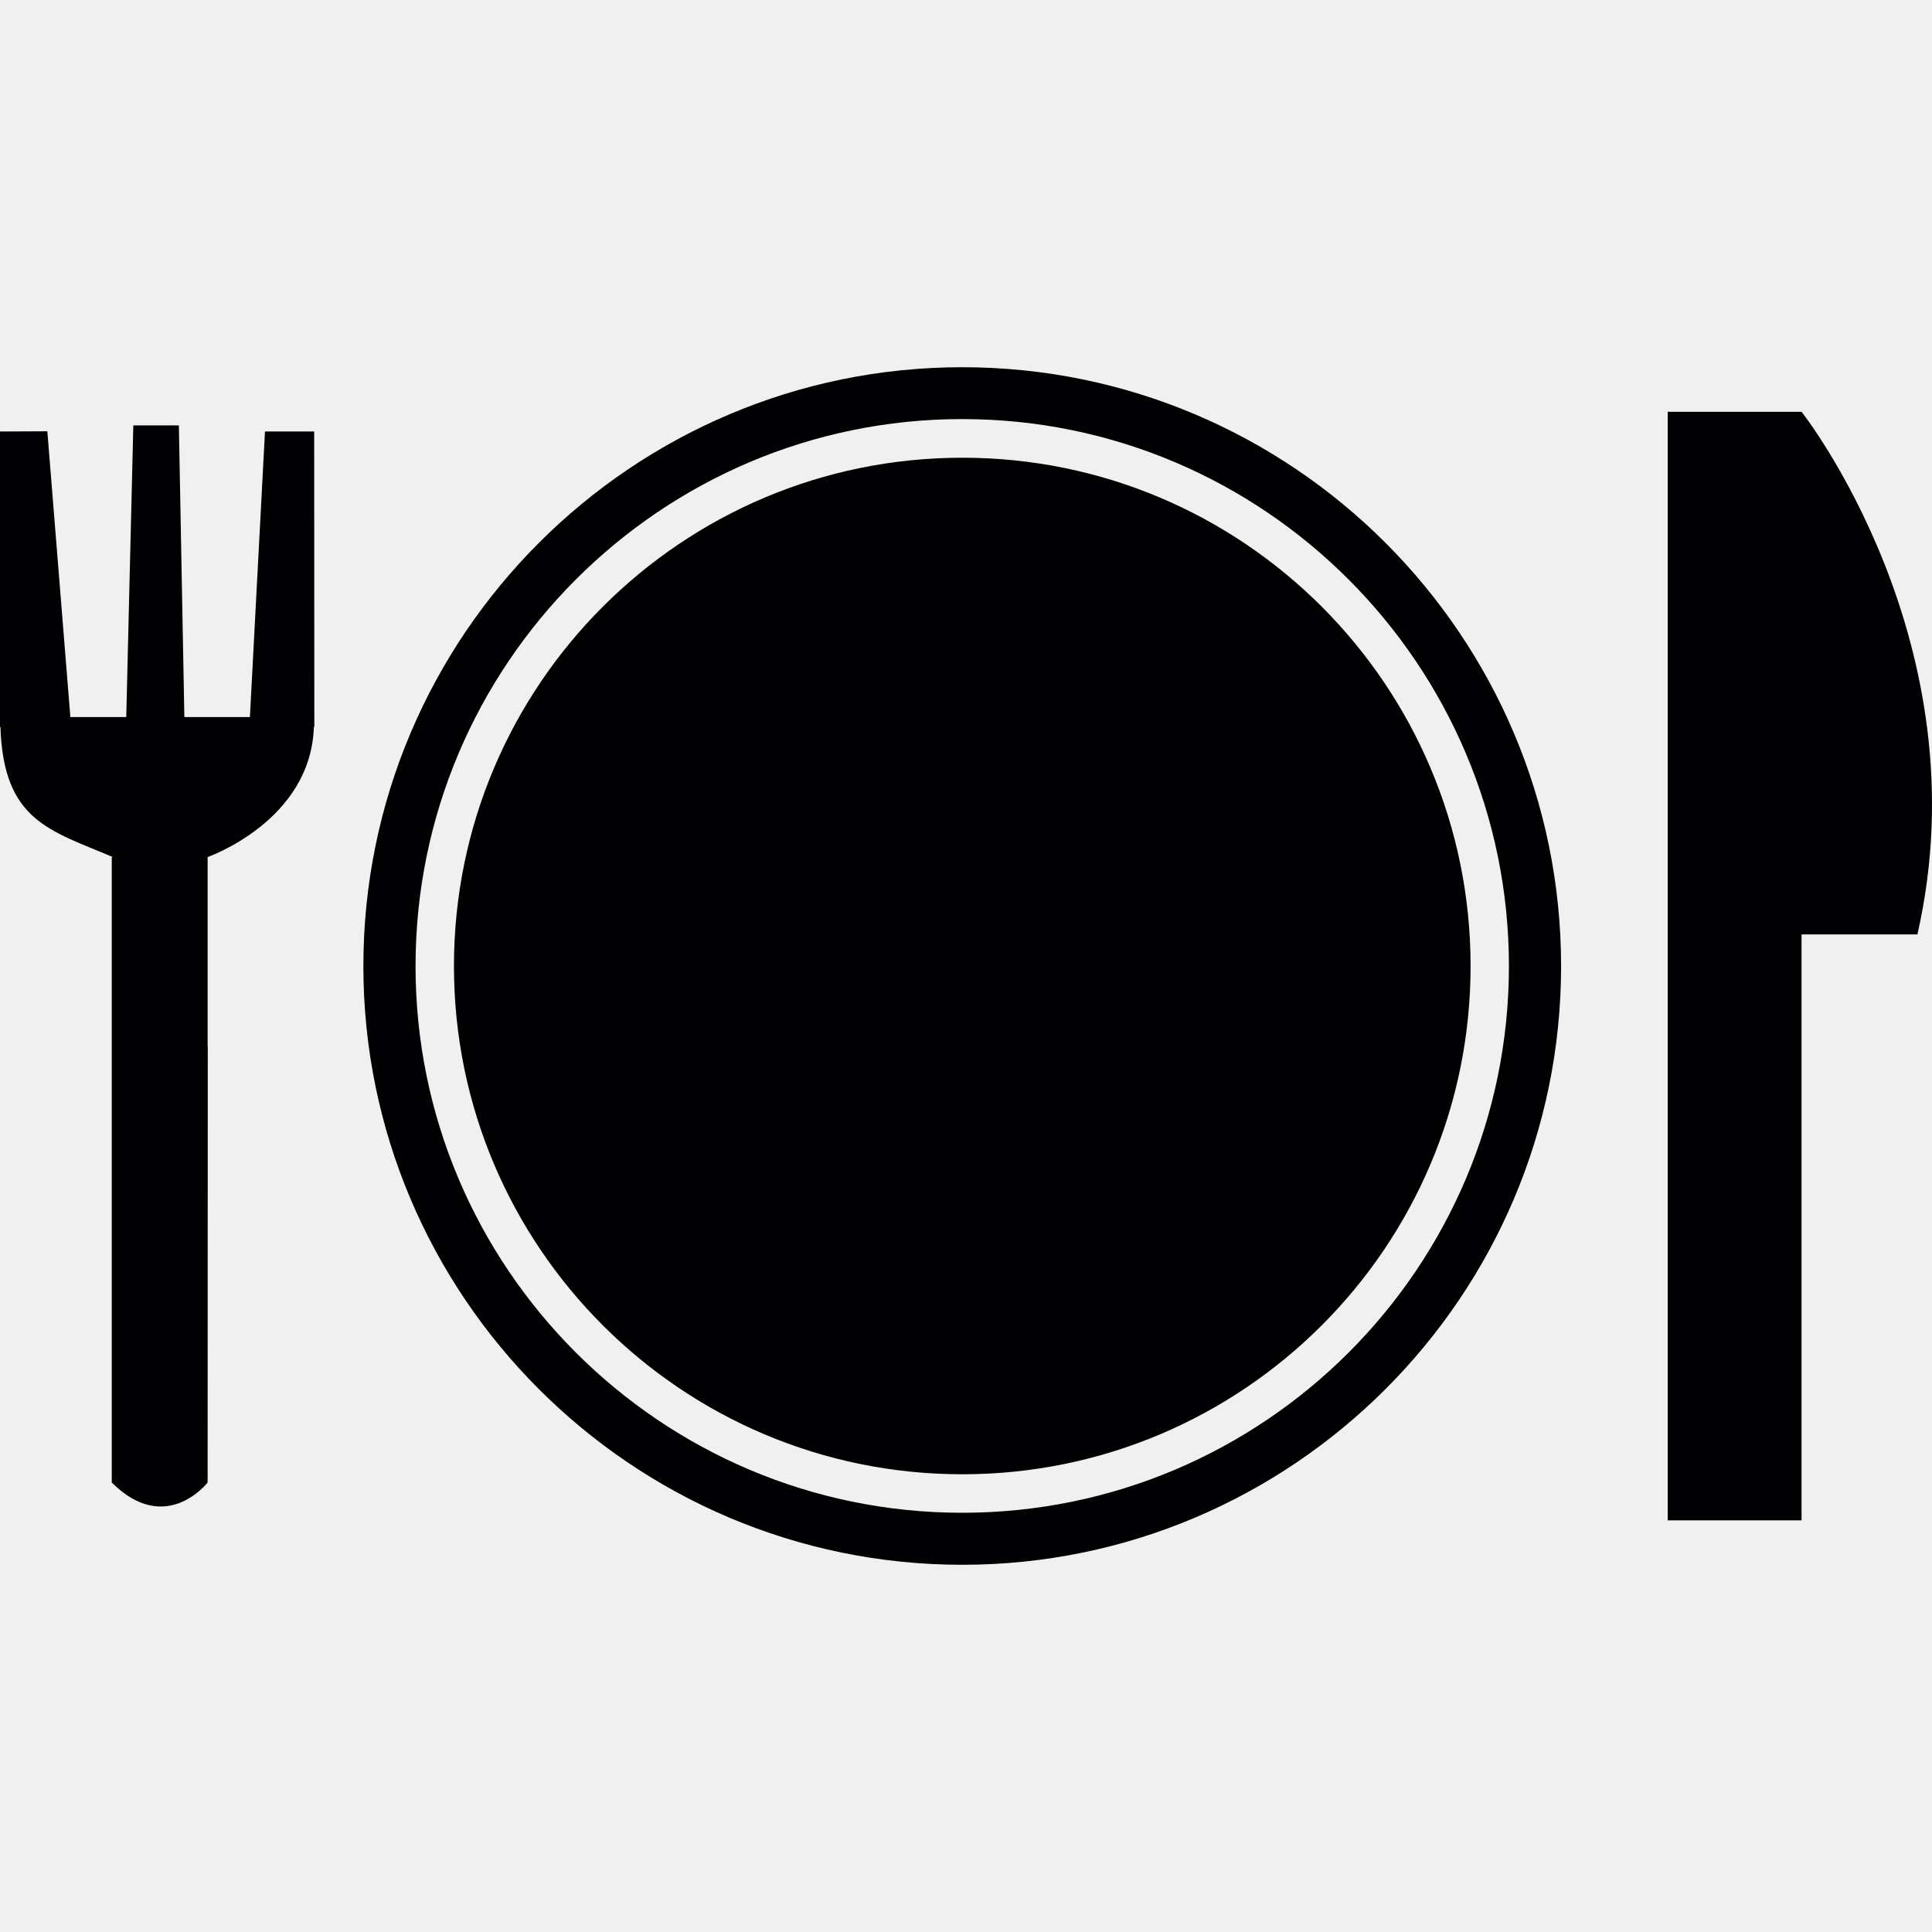
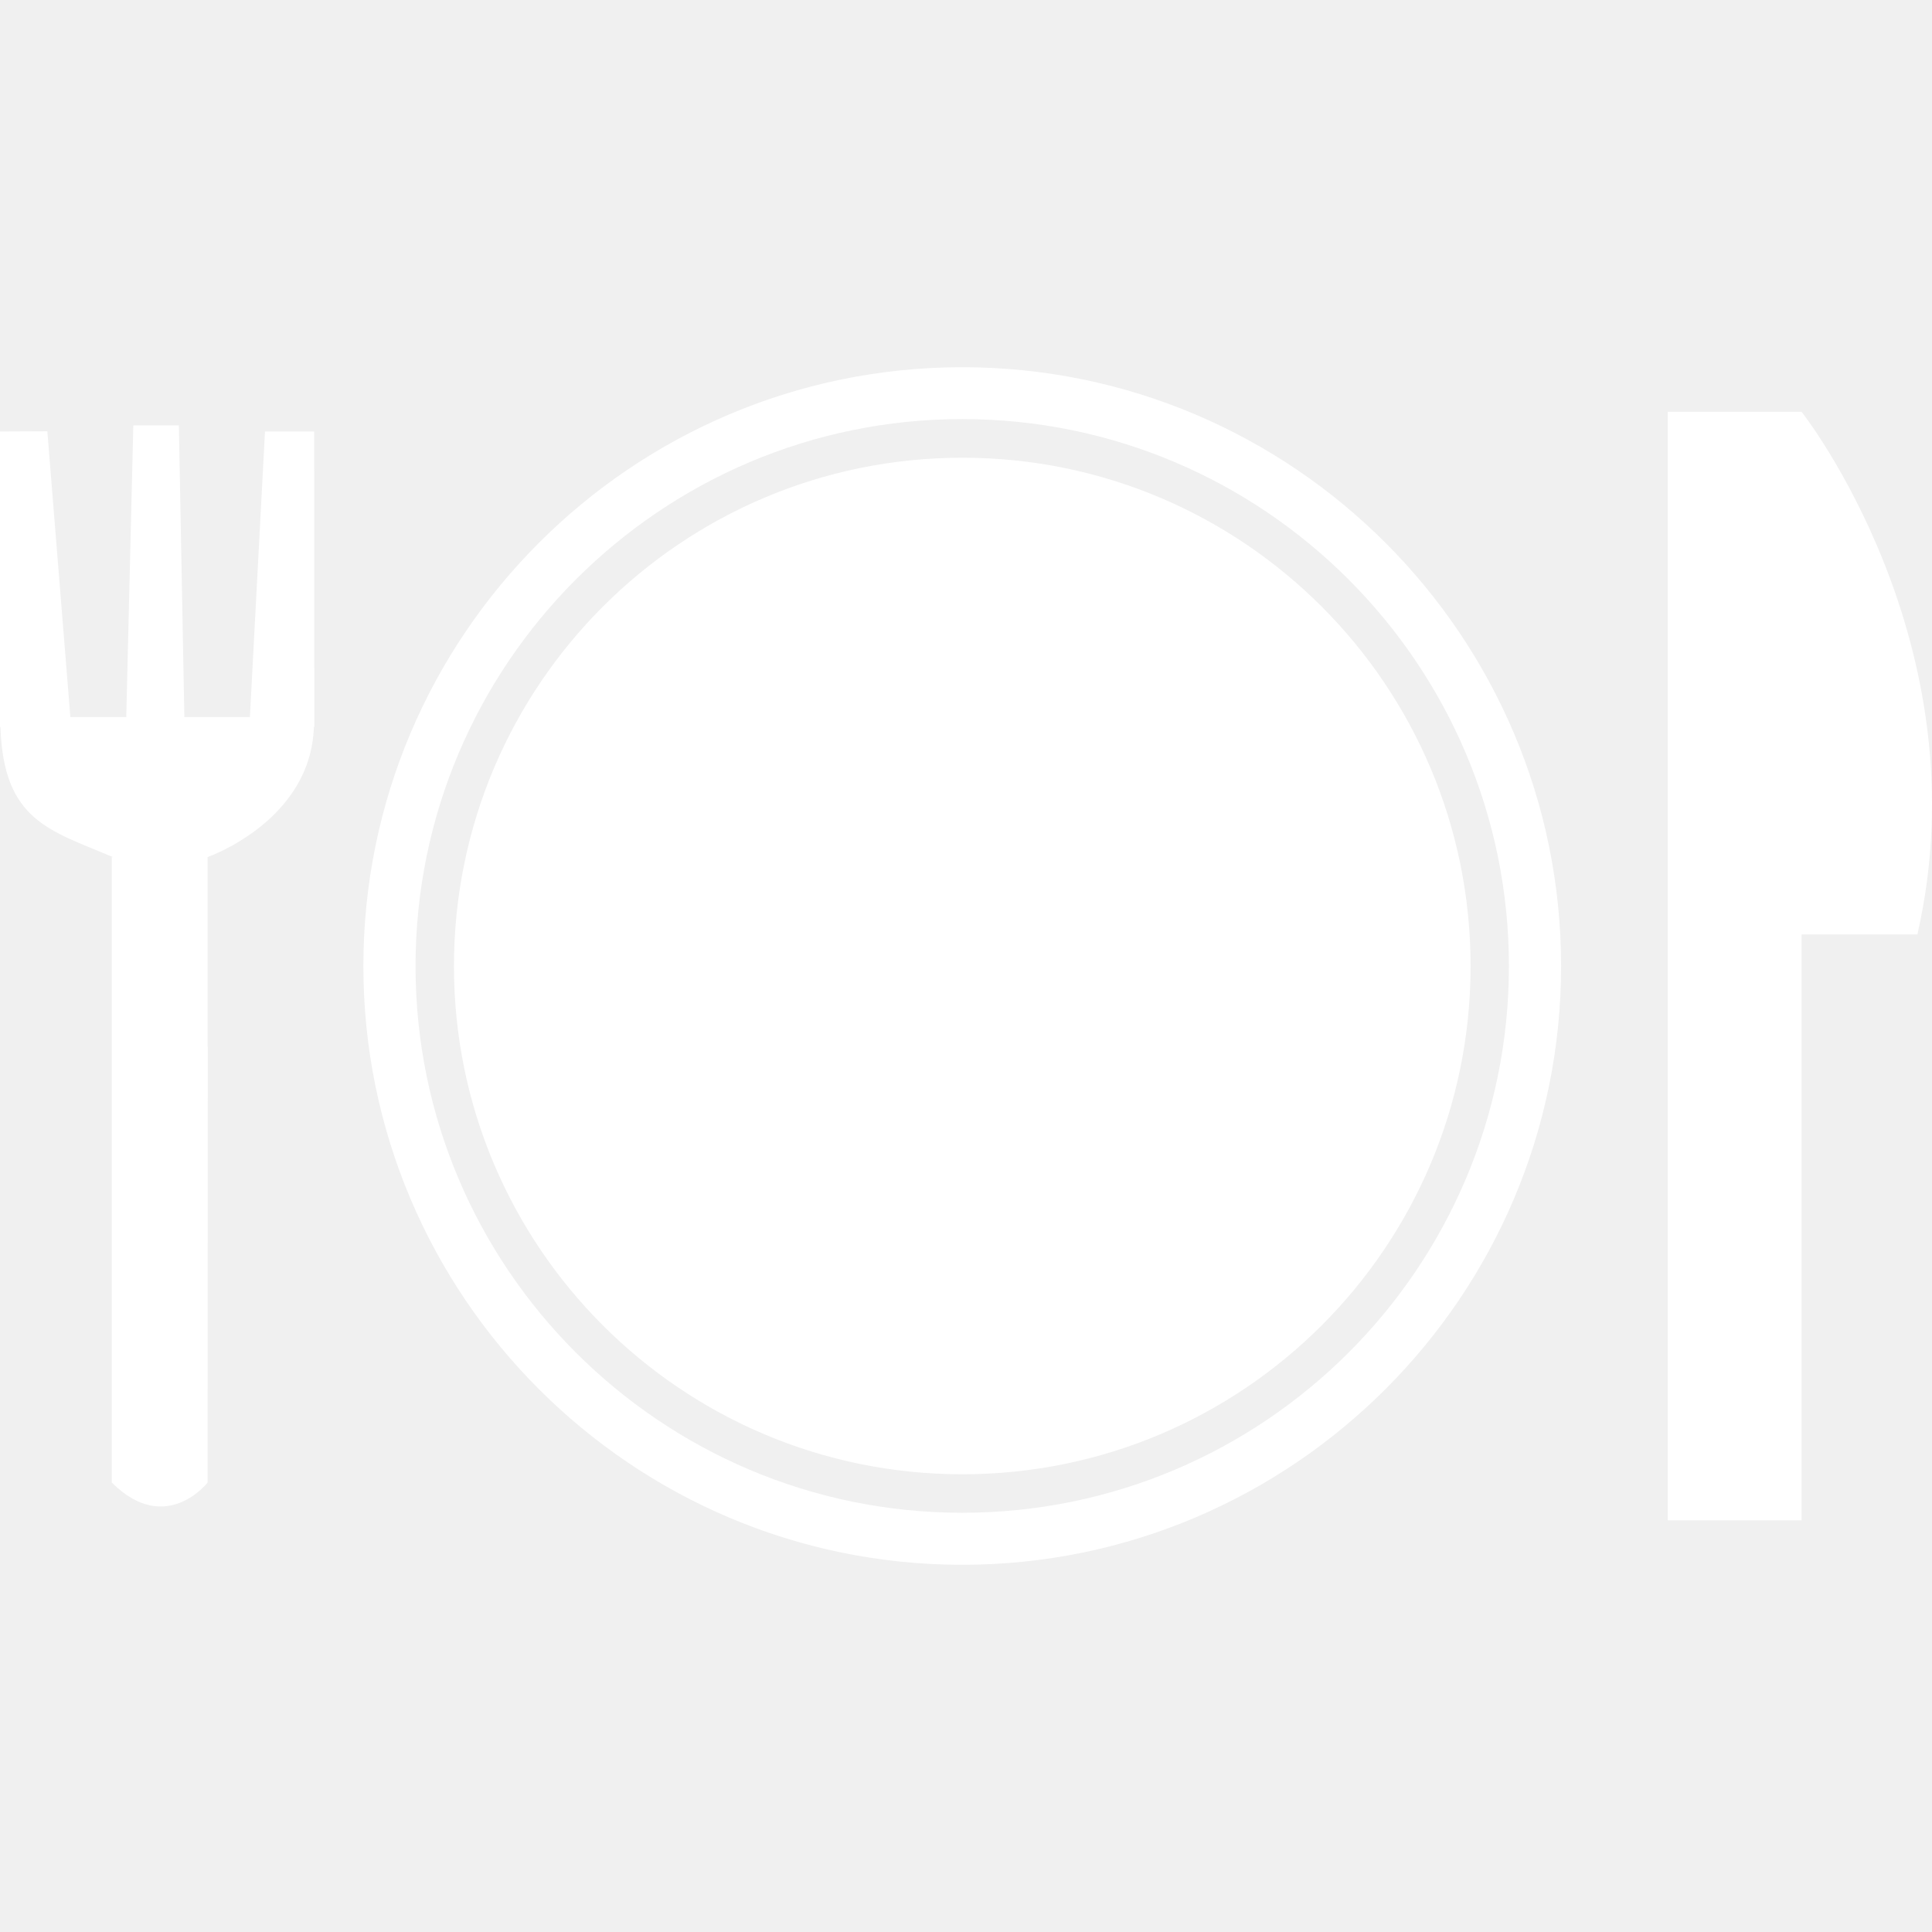
<svg xmlns="http://www.w3.org/2000/svg" height="800px" width="800px" version="1.1" id="Capa_1" viewBox="0 0 254.019 254.019" xml:space="preserve">
  <g>
    <g>
      <g>
-         <path style="fill:#010002;" d="M126.514,48.282c-43.428,0-78.738,35.319-78.738,78.738c0,43.389,35.309,78.718,78.738,78.718     c43.389,0,78.738-35.329,78.738-78.708C205.252,83.601,169.932,48.282,126.514,48.282z M126.514,198.898     c-39.647,0-71.879-32.232-71.879-71.869s32.222-71.928,71.879-71.928s71.879,32.29,71.879,71.928     S166.171,198.898,126.514,198.898z M193.352,127.029c0,36.882-29.926,66.808-66.828,66.808     c-36.912,0-66.838-29.936-66.838-66.808c0-36.921,29.936-66.847,66.838-66.847C163.426,60.172,193.352,90.108,193.352,127.029z      M41.308,56.733l0.02,38.836h-0.059c-0.391,12.389-13.971,17.117-13.971,17.117v24.924h0.02l-0.02,57.312     c0,0-5.491,7.093-12.604,0v-82.226h0.166c-8.285-3.527-14.411-4.748-14.802-17.117H0V56.733l6.224-0.029L9.252,94.28H16.6     l0.928-38.348h5.989l0.723,38.348h8.617l1.983-37.547L41.308,56.733L41.308,56.733z M252.1,122.857h-15.232v77.038h-17.596     V54.144h17.596C236.878,54.134,260.844,84.548,252.1,122.857z" />
+         <path style="fill:white;" d="M126.514,48.282c-43.428,0-78.738,35.319-78.738,78.738c0,43.389,35.309,78.718,78.738,78.718     c43.389,0,78.738-35.329,78.738-78.708C205.252,83.601,169.932,48.282,126.514,48.282z M126.514,198.898     c-39.647,0-71.879-32.232-71.879-71.869s32.222-71.928,71.879-71.928s71.879,32.29,71.879,71.928     S166.171,198.898,126.514,198.898z M193.352,127.029c0,36.882-29.926,66.808-66.828,66.808     c-36.912,0-66.838-29.936-66.838-66.808c0-36.921,29.936-66.847,66.838-66.847C163.426,60.172,193.352,90.108,193.352,127.029z      M41.308,56.733l0.02,38.836h-0.059c-0.391,12.389-13.971,17.117-13.971,17.117v24.924h0.02l-0.02,57.312     c0,0-5.491,7.093-12.604,0v-82.226h0.166c-8.285-3.527-14.411-4.748-14.802-17.117H0V56.733l6.224-0.029L9.252,94.28H16.6     l0.928-38.348h5.989l0.723,38.348h8.617l1.983-37.547L41.308,56.733L41.308,56.733z M252.1,122.857h-15.232v77.038h-17.596     V54.144h17.596C236.878,54.134,260.844,84.548,252.1,122.857z" />
      </g>
    </g>
  </g>
</svg>
